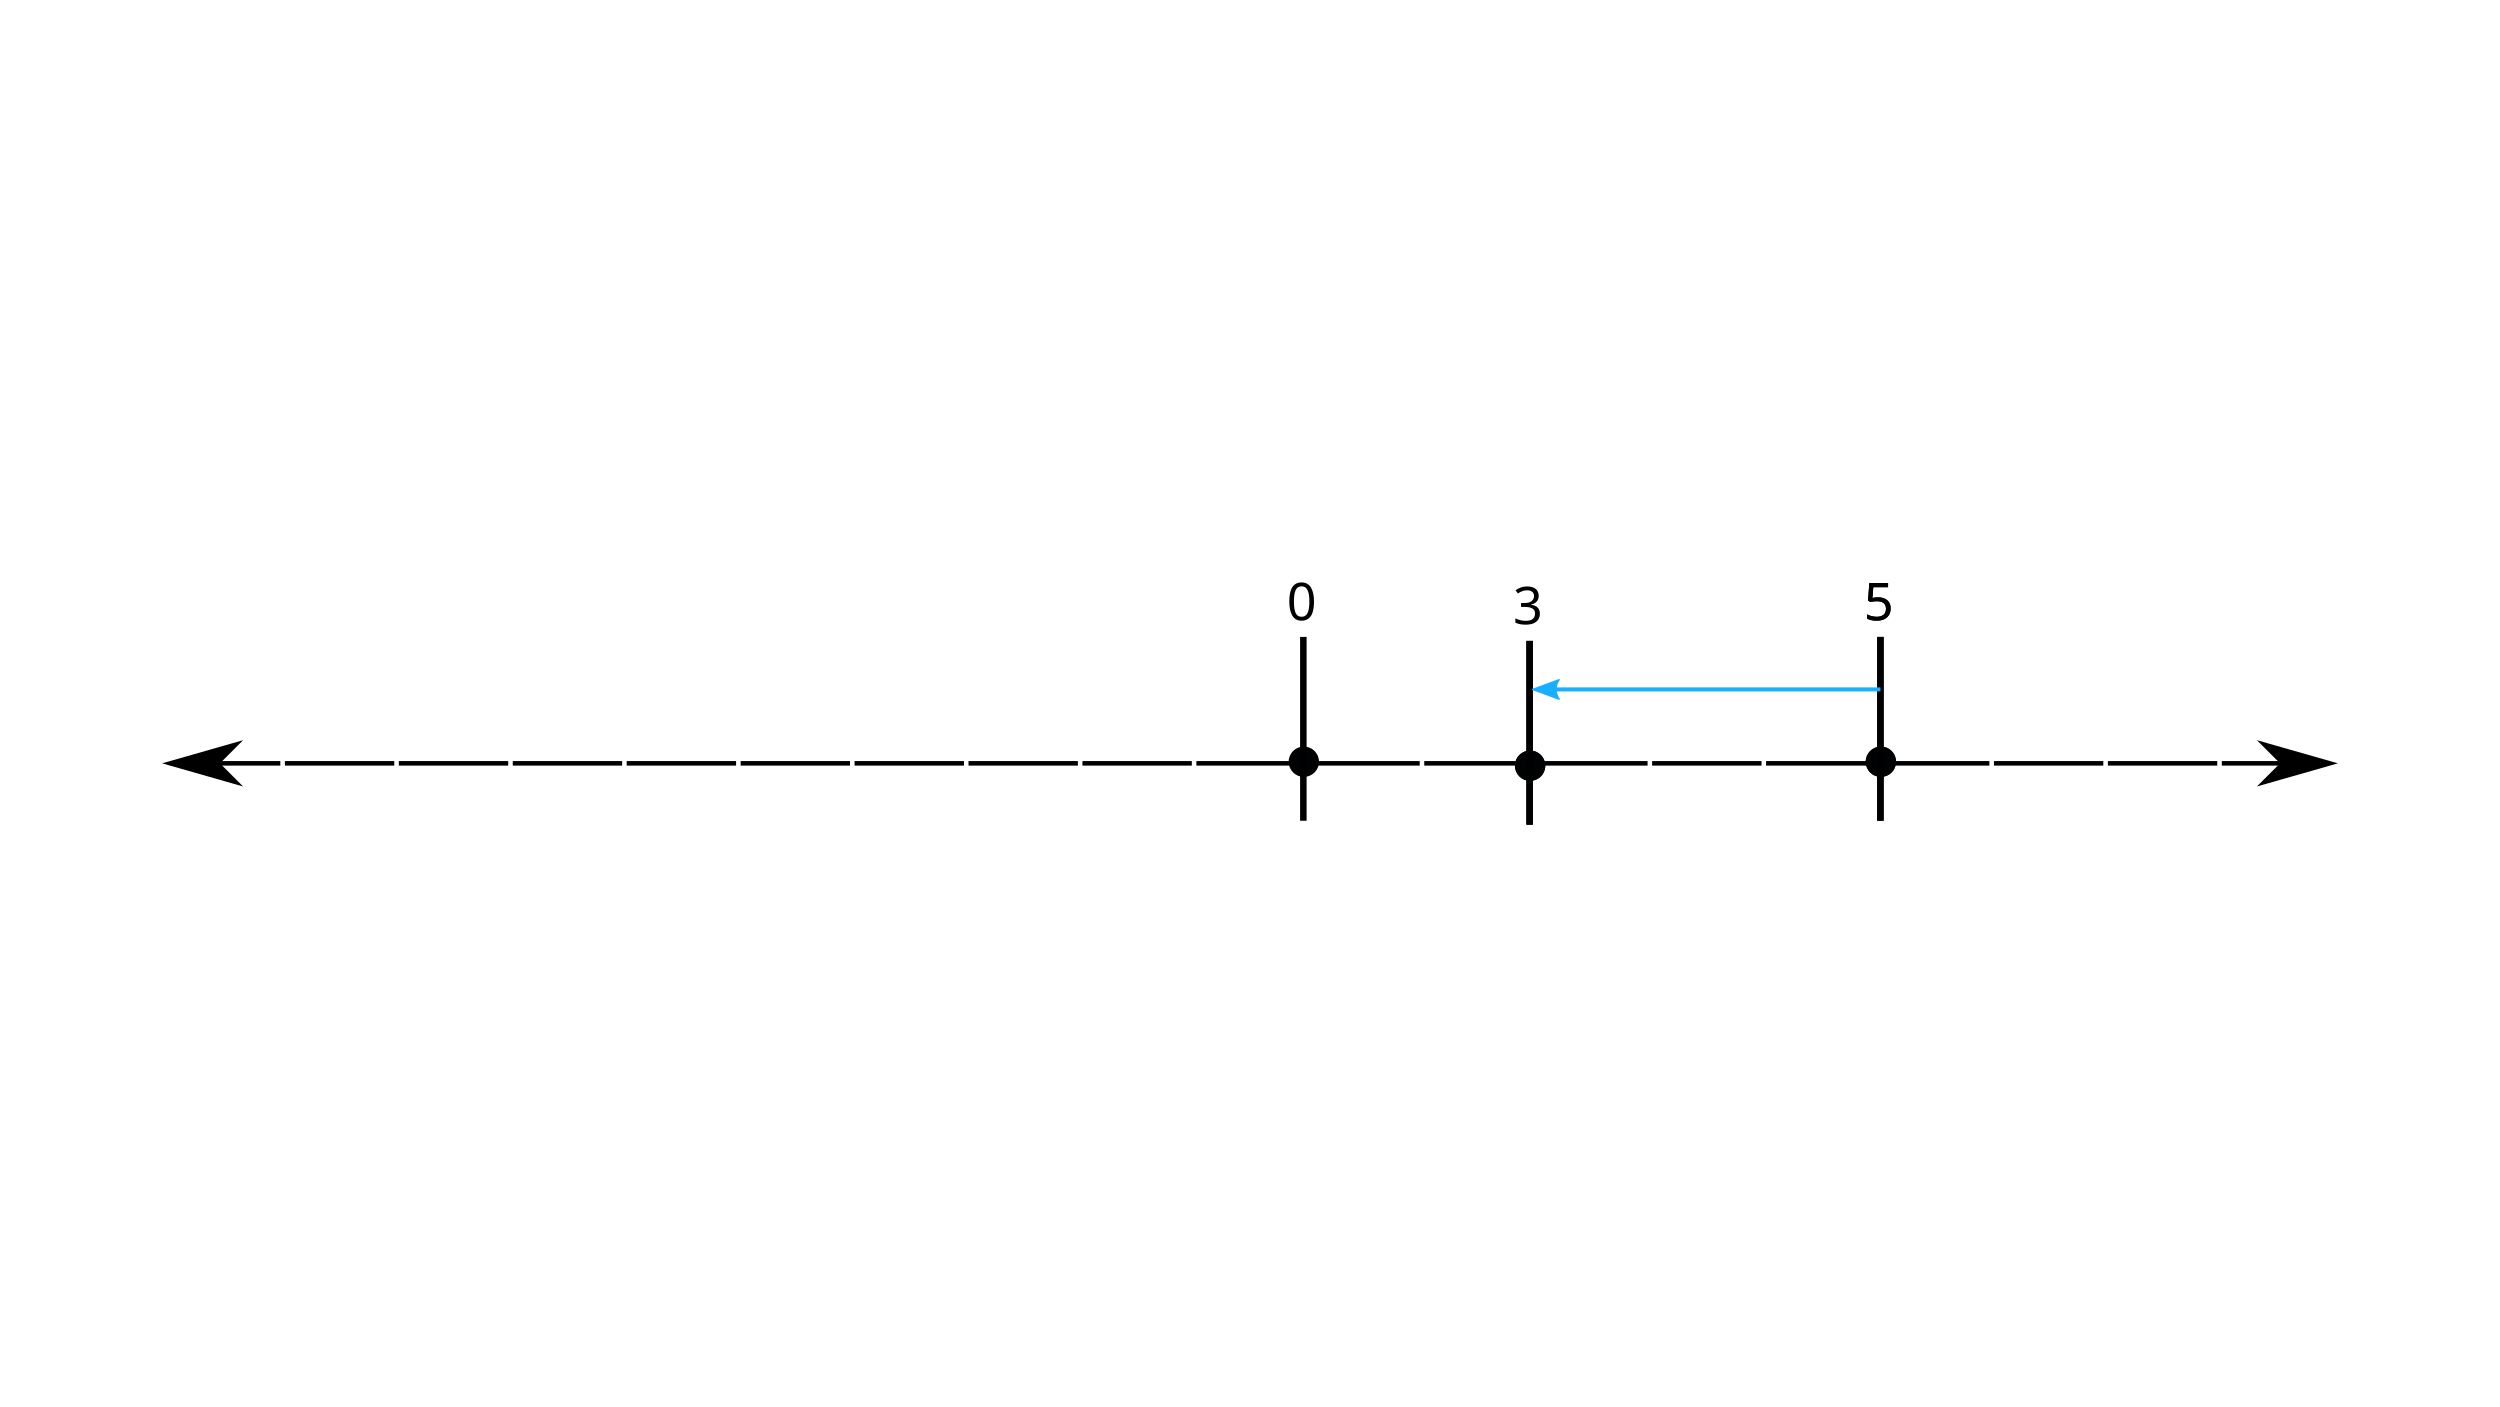
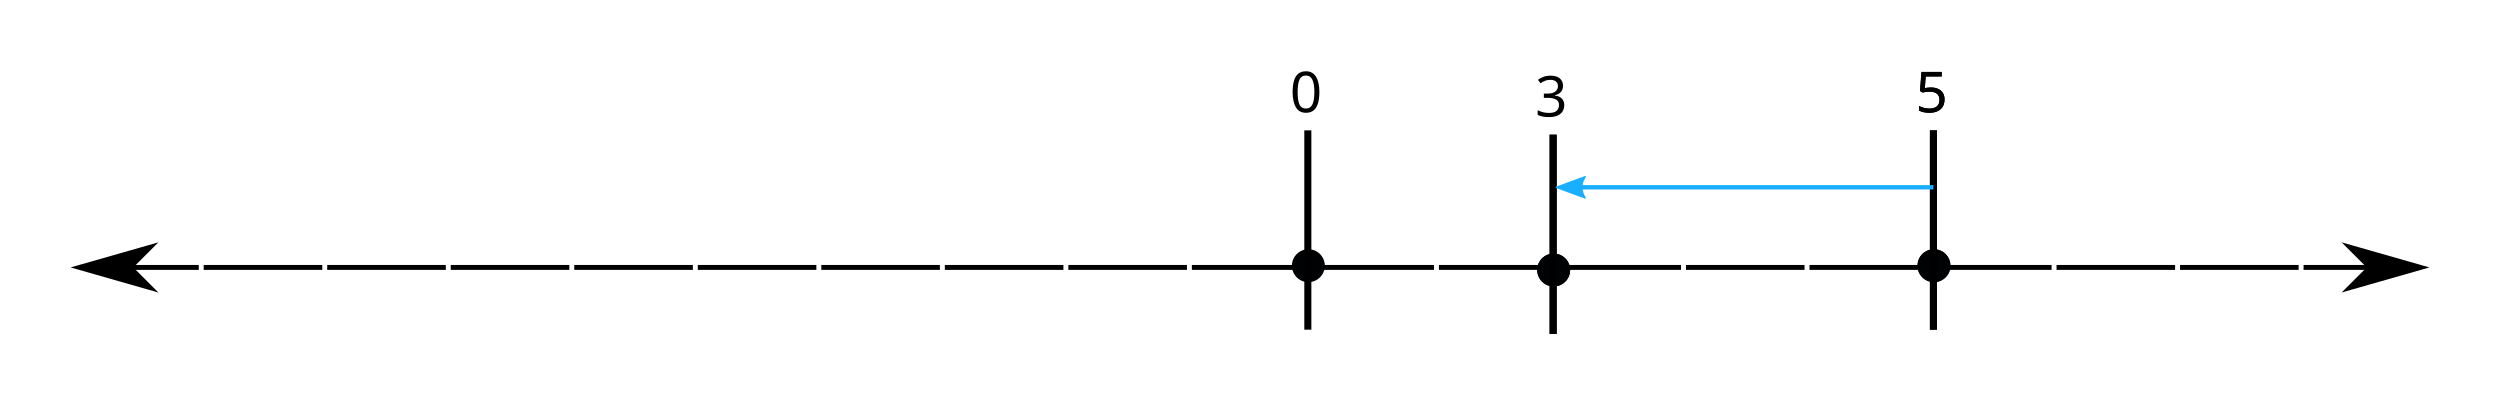
- <svg xmlns="http://www.w3.org/2000/svg" width="1920" height="1080" viewBox="0 0 508 285.75" version="1.1" id="svg8">
+ <svg xmlns="http://www.w3.org/2000/svg" width="1771.016" height="286.591" viewBox="0 0 468.581 75.827" version="1.1" id="svg8">
  <defs id="defs2">
-     <marker style="overflow:visible;" id="Arrow2Mend" refX="0.0" refY="0.0" orient="auto">
-       <path transform="scale(0.6) rotate(180) translate(0,0)" d="M 8.719,4.034 L -2.207,0.016 L 8.719,-4.002 C 6.973,-1.63 6.983,1.616 8.719,4.034 z " style="fill-rule:evenodd;stroke-width:0.625;stroke-linejoin:round;stroke:#19aeff;stroke-opacity:1;fill:#19aeff;fill-opacity:1" id="path862" />
+     <marker style="overflow:visible" id="Arrow2Mend" refX="0" refY="0" orient="auto">
+       <path transform="scale(-0.6)" d="M 8.719,4.034 -2.207,0.016 8.719,-4.002 c -1.745,2.372 -1.735,5.617 -6e-7,8.035 z" style="fill:#19aeff;fill-opacity:1;fill-rule:evenodd;stroke:#19aeff;stroke-width:0.625;stroke-linejoin:round;stroke-opacity:1" id="path862" />
    </marker>
-     <marker style="overflow:visible;" id="Arrow2Lend" refX="0.0" refY="0.0" orient="auto">
-       <path transform="scale(1.1) rotate(180) translate(1,0)" d="M 8.719,4.034 L -2.207,0.016 L 8.719,-4.002 C 6.973,-1.63 6.983,1.616 8.719,4.034 z " style="fill-rule:evenodd;stroke-width:0.625;stroke-linejoin:round;stroke:#000000;stroke-opacity:1;fill:#000000;fill-opacity:1" id="path856" />
+     <marker style="overflow:visible" id="Arrow2Lend" refX="0" refY="0" orient="auto">
+       <path transform="matrix(-1.1,0,0,-1.1,-1.1,0)" d="M 8.719,4.034 -2.207,0.016 8.719,-4.002 c -1.745,2.372 -1.735,5.617 -6e-7,8.035 z" style="fill:#000000;fill-opacity:1;fill-rule:evenodd;stroke:#000000;stroke-width:0.625;stroke-linejoin:round;stroke-opacity:1" id="path856" />
    </marker>
-     <marker style="overflow:visible" id="marker1432" refX="0.0" refY="0.0" orient="auto">
-       <path transform="scale(0.8) translate(12.5,0)" style="fill-rule:evenodd;stroke:#000000;stroke-width:1pt;stroke-opacity:1;fill:#000000;fill-opacity:1" d="M 0.0,0.0 L 5.0,-5.0 L -12.5,0.0 L 5.0,5.0 L 0.0,0.0 z " id="path1430" />
+     <marker style="overflow:visible" id="marker1432" refX="0" refY="0" orient="auto">
+       <path transform="matrix(0.8,0,0,0.8,10,0)" style="fill:#000000;fill-opacity:1;fill-rule:evenodd;stroke:#000000;stroke-width:1pt;stroke-opacity:1" d="M 0,0 5,-5 -12.5,0 5,5 Z" id="path1430" />
    </marker>
-     <marker style="overflow:visible;" id="Arrow1Lend" refX="0.0" refY="0.0" orient="auto">
-       <path transform="scale(0.8) rotate(180) translate(12.5,0)" style="fill-rule:evenodd;stroke:#000000;stroke-width:1pt;stroke-opacity:1;fill:#000000;fill-opacity:1" d="M 0.0,0.0 L 5.0,-5.0 L -12.5,0.0 L 5.0,5.0 L 0.0,0.0 z " id="path838" />
+     <marker style="overflow:visible" id="Arrow1Lend" refX="0" refY="0" orient="auto">
+       <path transform="matrix(-0.8,0,0,-0.8,-10,0)" style="fill:#000000;fill-opacity:1;fill-rule:evenodd;stroke:#000000;stroke-width:1pt;stroke-opacity:1" d="M 0,0 5,-5 -12.5,0 5,5 Z" id="path838" />
    </marker>
-     <marker style="overflow:visible" id="Arrow1Lstart" refX="0.0" refY="0.0" orient="auto">
-       <path transform="scale(0.8) translate(12.5,0)" style="fill-rule:evenodd;stroke:#000000;stroke-width:1pt;stroke-opacity:1;fill:#000000;fill-opacity:1" d="M 0.0,0.0 L 5.0,-5.0 L -12.5,0.0 L 5.0,5.0 L 0.0,0.0 z " id="path835" />
+     <marker style="overflow:visible" id="Arrow1Lstart" refX="0" refY="0" orient="auto">
+       <path transform="matrix(0.8,0,0,0.8,10,0)" style="fill:#000000;fill-opacity:1;fill-rule:evenodd;stroke:#000000;stroke-width:1pt;stroke-opacity:1" d="M 0,0 5,-5 -12.5,0 5,5 Z" id="path835" />
    </marker>
  </defs>
-   <g id="layer1">
+   <g id="layer1" transform="translate(-19.70932,-104.9851)">
    <g id="g1426" transform="translate(-185.8313,0.8062097)">
      <g id="g1424" transform="translate(117.2579)">
        <text xml:space="preserve" style="font-style:normal;font-weight:normal;font-size:10.583px;line-height:1.25;font-family:sans-serif;fill:#000000;fill-opacity:1;stroke:none;stroke-width:0.185;stroke-miterlimit:4;stroke-dasharray:none" x="258.439" y="91.546" id="text1420">
          <tspan id="tspan1418" x="258.439" y="91.546" style="stroke-width:0.185;stroke-miterlimit:4;stroke-dasharray:none" />
        </text>
        <g id="g1699" transform="translate(3.035618,34.47051)">
          <path style="fill:none;stroke:#000000;stroke-width:0.926;stroke-linecap:butt;stroke-linejoin:miter;stroke-miterlimit:4;stroke-dasharray:22.226, 0.926;stroke-dashoffset:0;stroke-opacity:1;marker-start:url(#Arrow1Lstart);marker-end:url(#Arrow1Lend)" d="M 31.701,120.639 H 470.228" id="path833" transform="translate(68.57339,-0.8062097)" />
          <g id="g1329" transform="translate(68.57339,-0.8062097)">
            <circle style="fill:#010203;fill-opacity:1;stroke-width:0.567;stroke-linecap:round;stroke-miterlimit:4;stroke-dasharray:none;stroke-dashoffset:0" id="path1197" cx="261.903" cy="120.315" r="3.084" />
            <text xml:space="preserve" style="font-style:normal;font-weight:normal;font-size:10.583px;line-height:1.25;font-family:sans-serif;fill:#000000;fill-opacity:1;stroke:none;stroke-width:0.185;stroke-miterlimit:4;stroke-dasharray:none" x="258.439" y="91.546" id="text1201">
              <tspan id="tspan1199" x="258.439" y="91.546" style="stroke-width:0.185;stroke-miterlimit:4;stroke-dasharray:none">0</tspan>
            </text>
            <path style="fill:none;stroke:#000000;stroke-width:1.323;stroke-linecap:butt;stroke-linejoin:miter;stroke-miterlimit:4;stroke-dasharray:none;stroke-opacity:1" d="M 261.805,132.306 V 94.949" id="path1203" />
          </g>
          <g id="g1394" transform="translate(68.57339,-0.8062097)">
            <g id="g1339" transform="translate(117.2579)">
              <circle style="fill:#010203;fill-opacity:1;stroke-width:0.567;stroke-linecap:round;stroke-miterlimit:4;stroke-dasharray:none;stroke-dashoffset:0" id="circle1331" cx="261.903" cy="120.315" r="3.084" />
              <text xml:space="preserve" style="font-style:normal;font-weight:normal;font-size:10.583px;line-height:1.25;font-family:sans-serif;fill:#000000;fill-opacity:1;stroke:none;stroke-width:0.185;stroke-miterlimit:4;stroke-dasharray:none" x="258.439" y="91.546" id="text1335">
                <tspan id="tspan1333" x="258.439" y="91.546" style="stroke-width:0.185;stroke-miterlimit:4;stroke-dasharray:none">5</tspan>
              </text>
              <path style="fill:none;stroke:#000000;stroke-width:1.323;stroke-linecap:butt;stroke-linejoin:miter;stroke-miterlimit:4;stroke-dasharray:none;stroke-opacity:1" d="M 261.805,132.306 V 94.949" id="path1337" />
              <circle style="fill:#010203;fill-opacity:1;stroke-width:0.567;stroke-linecap:round;stroke-miterlimit:4;stroke-dasharray:none;stroke-dashoffset:0" id="circle1341" cx="261.903" cy="120.315" r="3.084" />
              <text xml:space="preserve" style="font-style:normal;font-weight:normal;font-size:10.583px;line-height:1.25;font-family:sans-serif;fill:#000000;fill-opacity:1;stroke:none;stroke-width:0.185;stroke-miterlimit:4;stroke-dasharray:none" x="258.439" y="91.546" id="text1345">
                <tspan id="tspan1343" x="258.439" y="91.546" style="stroke-width:0.185;stroke-miterlimit:4;stroke-dasharray:none">5</tspan>
              </text>
              <path style="fill:none;stroke:#000000;stroke-width:1.323;stroke-linecap:butt;stroke-linejoin:miter;stroke-miterlimit:4;stroke-dasharray:none;stroke-opacity:1" d="M 261.805,132.306 V 94.949" id="path1347" />
            </g>
          </g>
          <g id="g1617" transform="translate(114.5519)">
            <circle style="fill:#010203;fill-opacity:1;stroke-width:0.567;stroke-linecap:round;stroke-miterlimit:4;stroke-dasharray:none;stroke-dashoffset:0" id="circle1408" cx="261.903" cy="120.315" r="3.084" />
            <text xml:space="preserve" style="font-style:normal;font-weight:normal;font-size:10.583px;line-height:1.25;font-family:sans-serif;fill:#000000;fill-opacity:1;stroke:none;stroke-width:0.185;stroke-miterlimit:4;stroke-dasharray:none" x="258.439" y="91.546" id="text1412">
              <tspan id="tspan1410" x="258.439" y="91.546" style="stroke-width:0.185;stroke-miterlimit:4;stroke-dasharray:none">3</tspan>
            </text>
            <path style="fill:none;stroke:#000000;stroke-width:1.323;stroke-linecap:butt;stroke-linejoin:miter;stroke-miterlimit:4;stroke-dasharray:none;stroke-opacity:1" d="M 261.805,132.306 V 94.949" id="path1414" />
            <circle style="fill:#010203;fill-opacity:1;stroke-width:0.567;stroke-linecap:round;stroke-miterlimit:4;stroke-dasharray:none;stroke-dashoffset:0" id="circle1416" cx="261.903" cy="120.315" r="3.084" />
            <path style="fill:none;stroke:#000000;stroke-width:1.323;stroke-linecap:butt;stroke-linejoin:miter;stroke-miterlimit:4;stroke-dasharray:none;stroke-opacity:1" d="M 261.805,132.306 V 94.949" id="path1422" />
          </g>
          <path style="fill:#19aeff;stroke:#19aeff;stroke-width:0.817;stroke-linecap:butt;stroke-linejoin:miter;stroke-miterlimit:4;stroke-dasharray:none;stroke-opacity:1;marker-end:url(#Arrow2Mend)" d="M 447.636,104.812 H 378.074" id="path1428" />
        </g>
      </g>
    </g>
  </g>
</svg>
